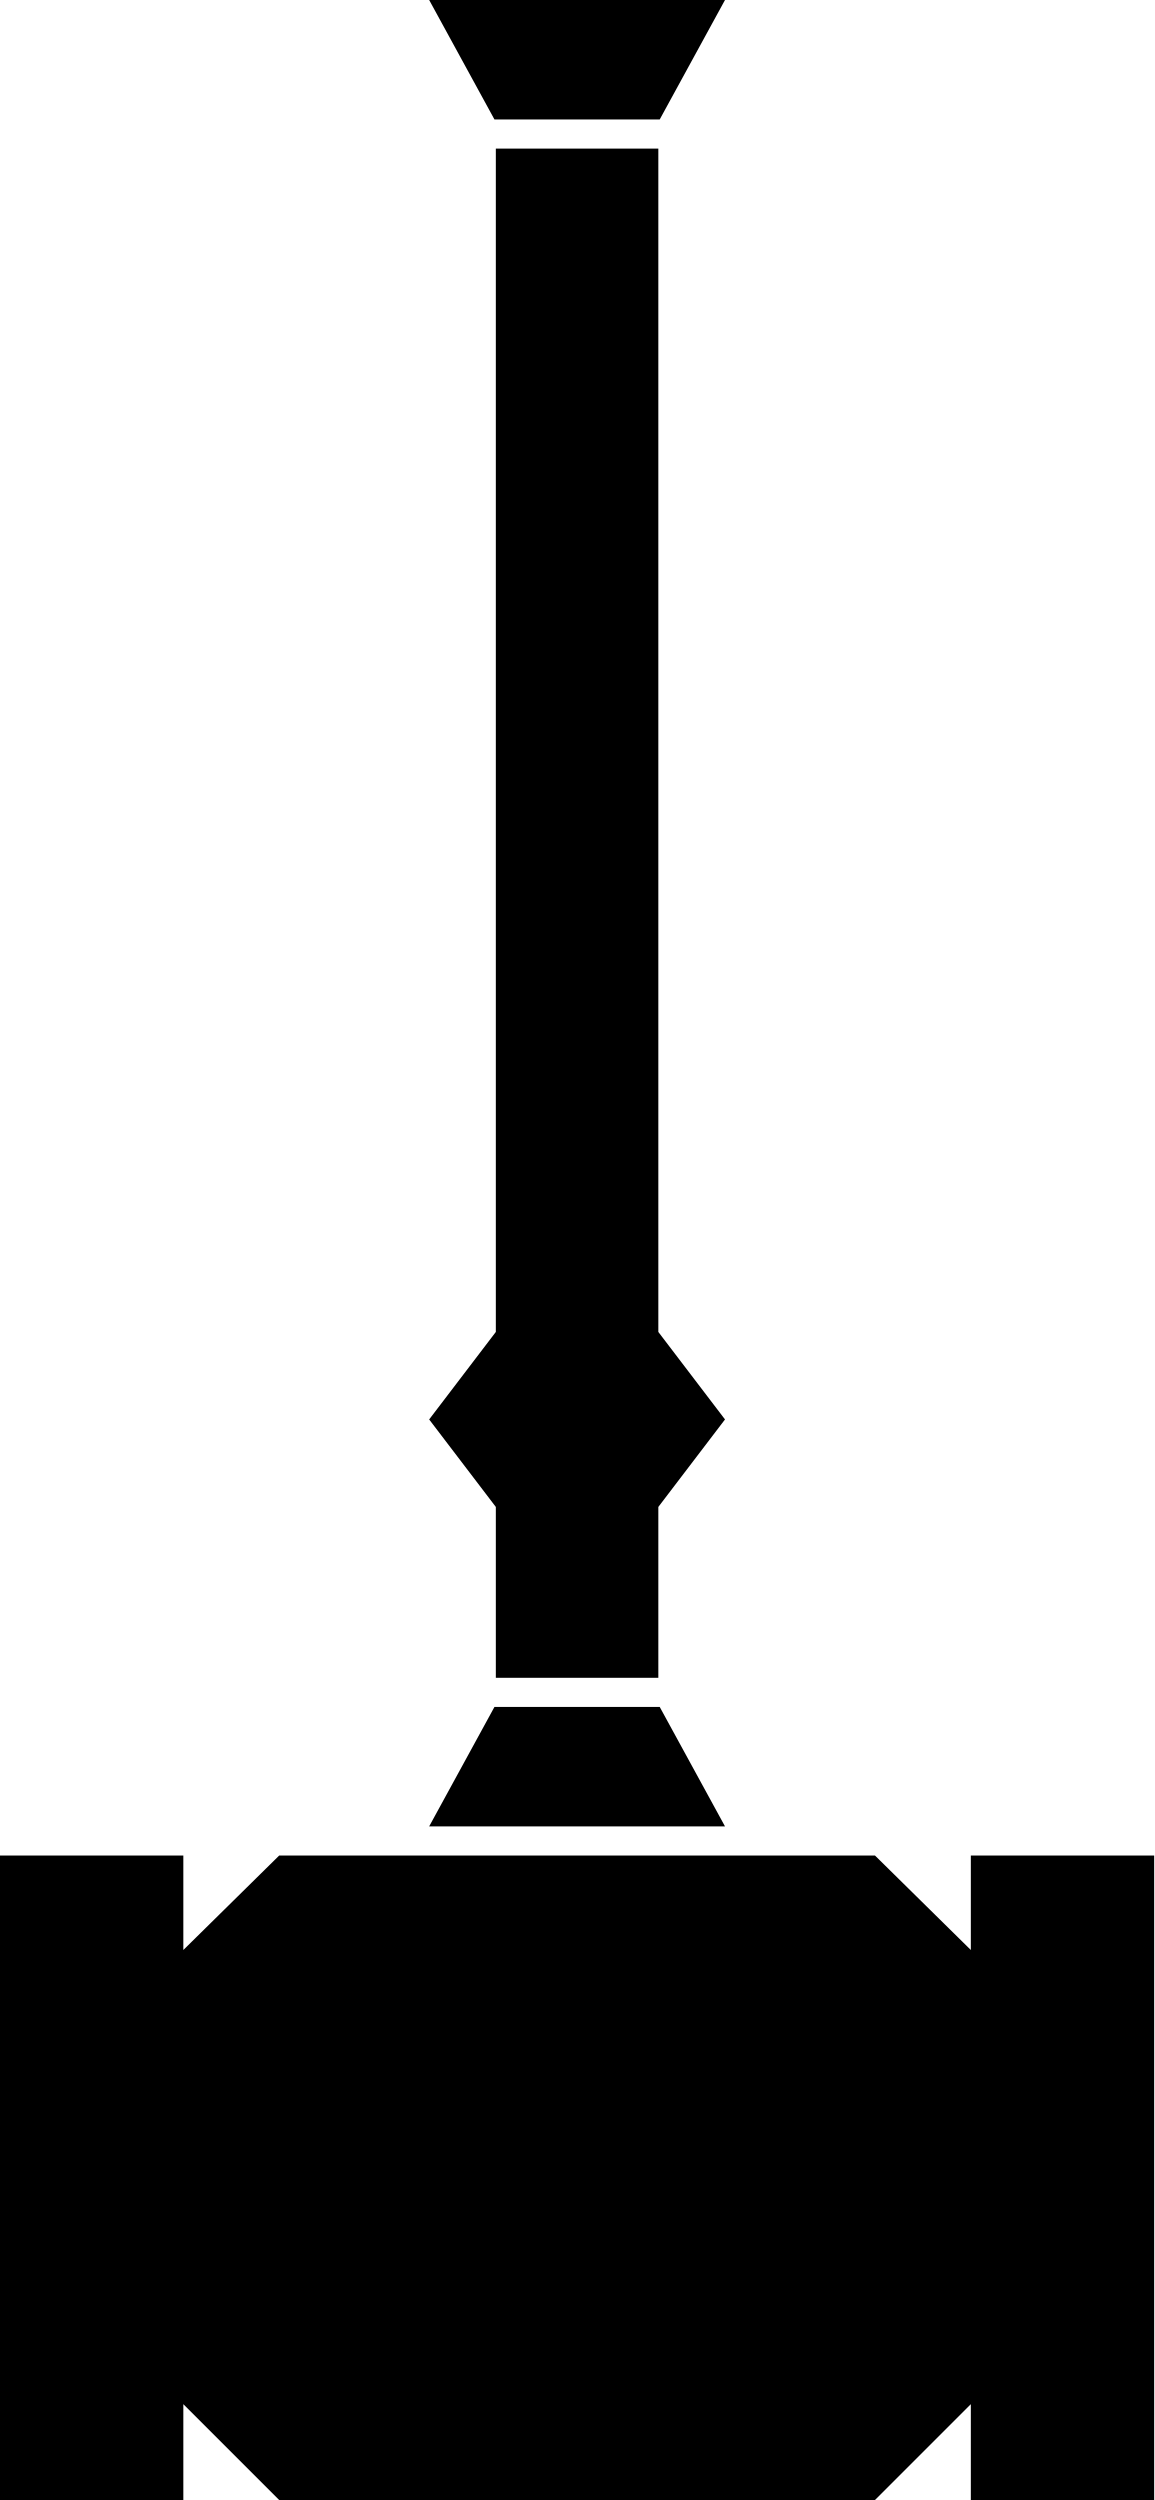
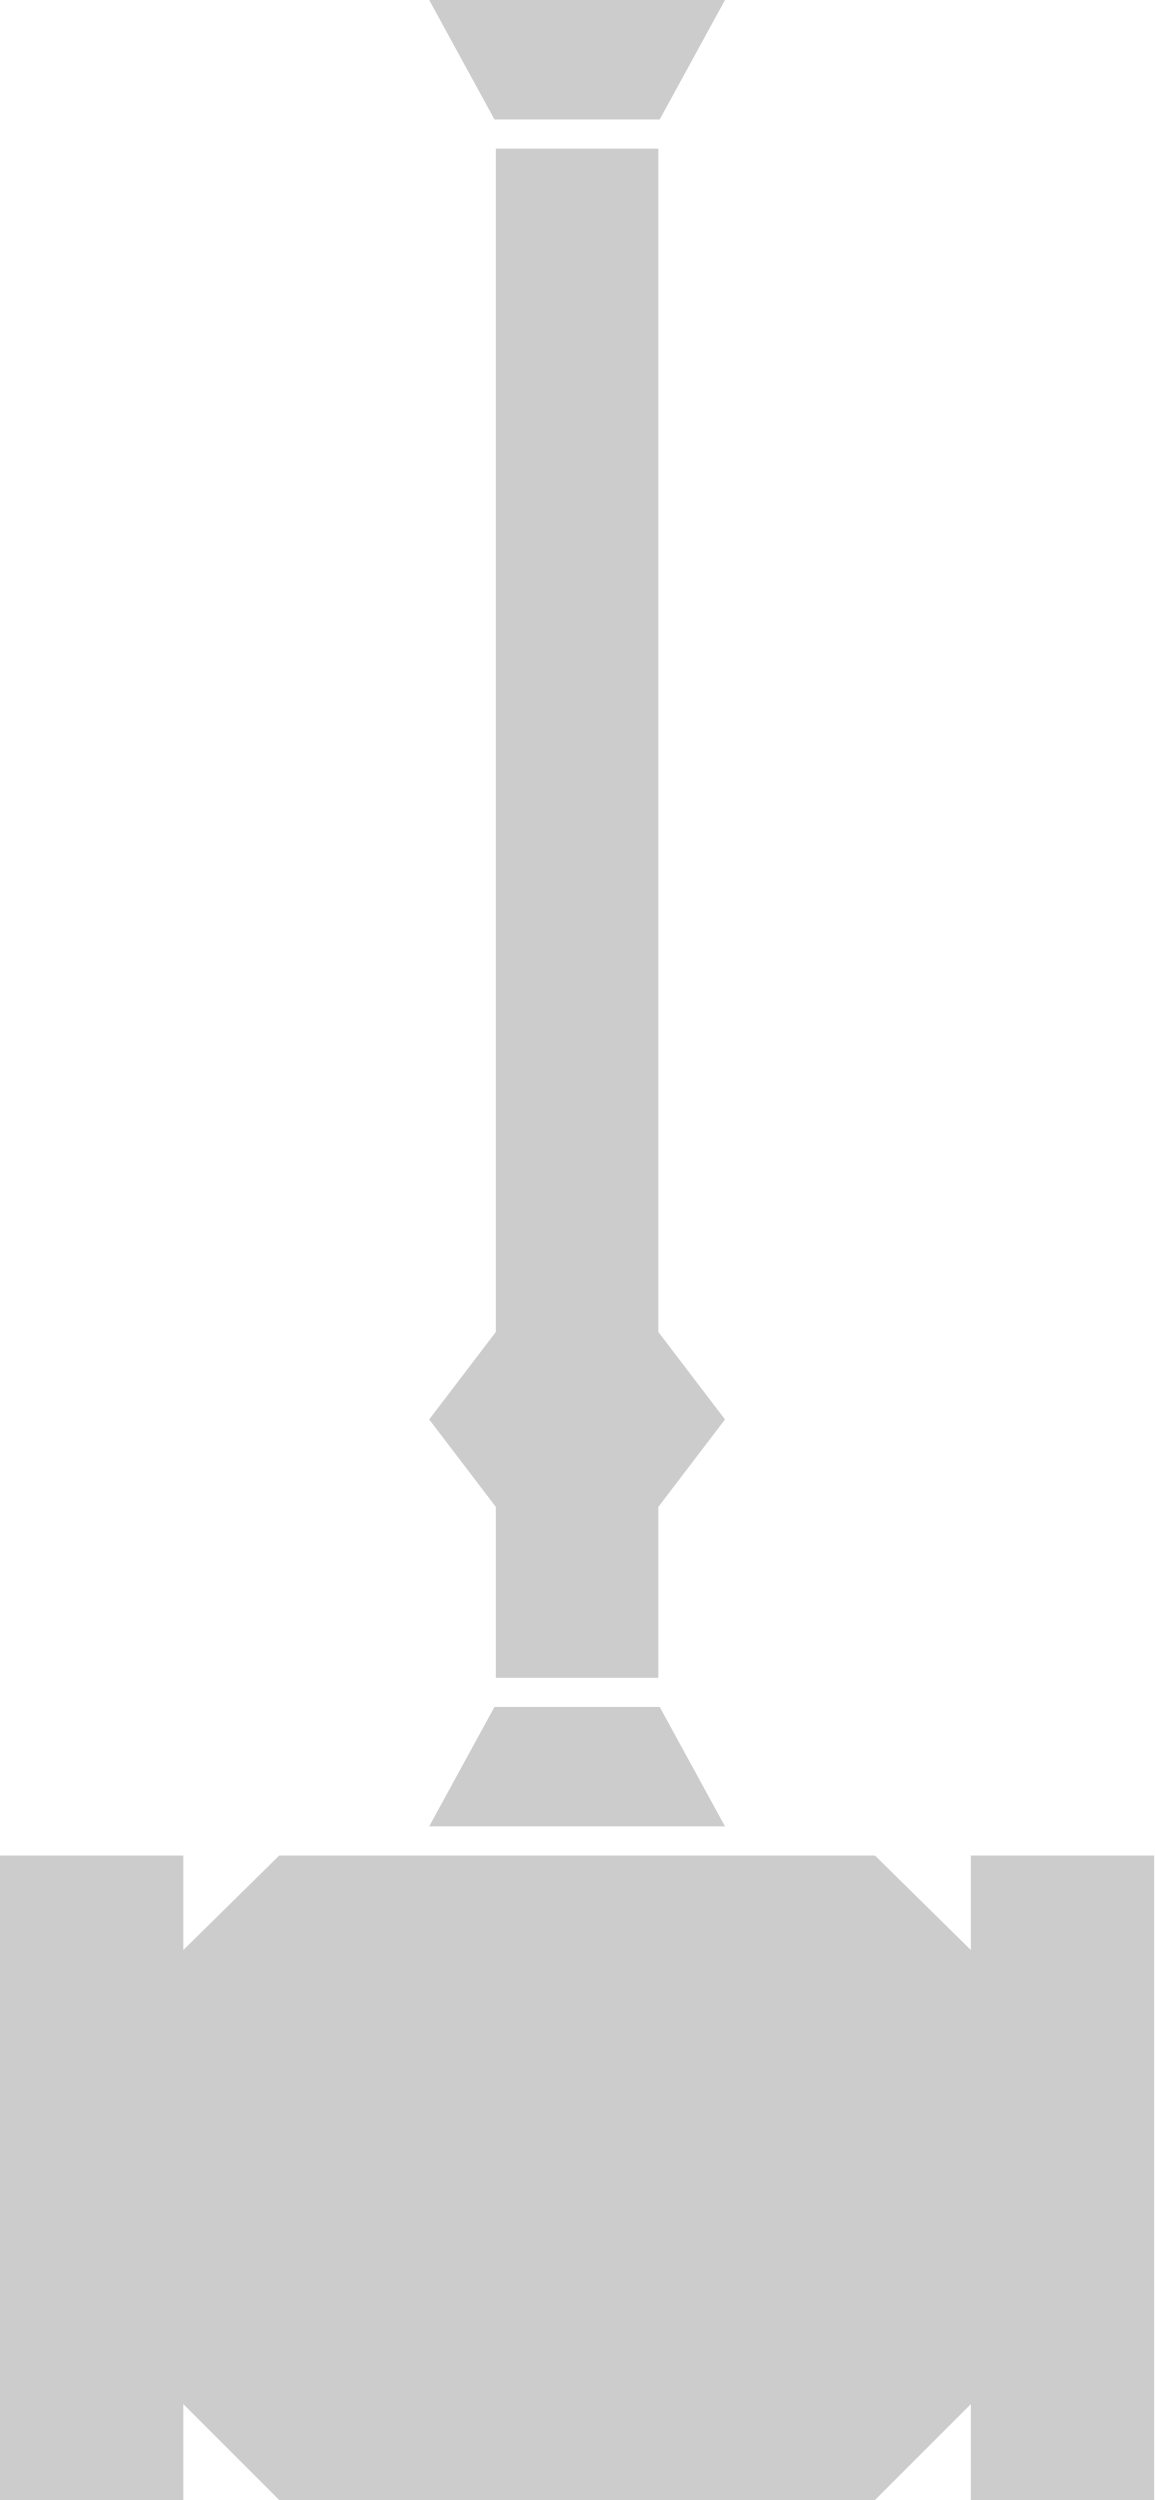
<svg xmlns="http://www.w3.org/2000/svg" version="1.1" id="Layer_1" x="0px" y="0px" viewBox="0 0 83.1 180" style="enable-background:new 0 0 83.1 180;" xml:space="preserve">
-   <g id="Layer_2_1_">
+   <g fill="#cccccc" id="Layer_2_1_">
    <g id="Layer_1-2">
      <polygon points="69.9,133.6 69.9,140.4 63,133.6 42.6,133.6 40.5,133.6 20.1,133.6 13.2,140.4 13.2,133.6 0,133.6 0,146.2     0,167.3 0,180 13.2,180 13.2,173.1 20.1,180 40.5,180 42.6,180 63,180 69.9,173.1 69.9,180 83.1,180 83.1,167.3 83.1,146.2     83.1,133.6   " />
      <polygon points="47.5,8.6 52.2,0 30.9,0 35.6,8.6   " />
      <polygon points="35.7,120.8 47.4,120.8 47.4,108.5 47.4,108.5 52.2,102.2 52.2,102.2 47.4,95.9 47.4,10.7 35.7,10.7 35.7,95.9     30.9,102.2 35.7,108.5   " />
      <polygon points="47.5,122.9 35.6,122.9 30.9,131.5 52.2,131.5   " />
    </g>
  </g>
</svg>
